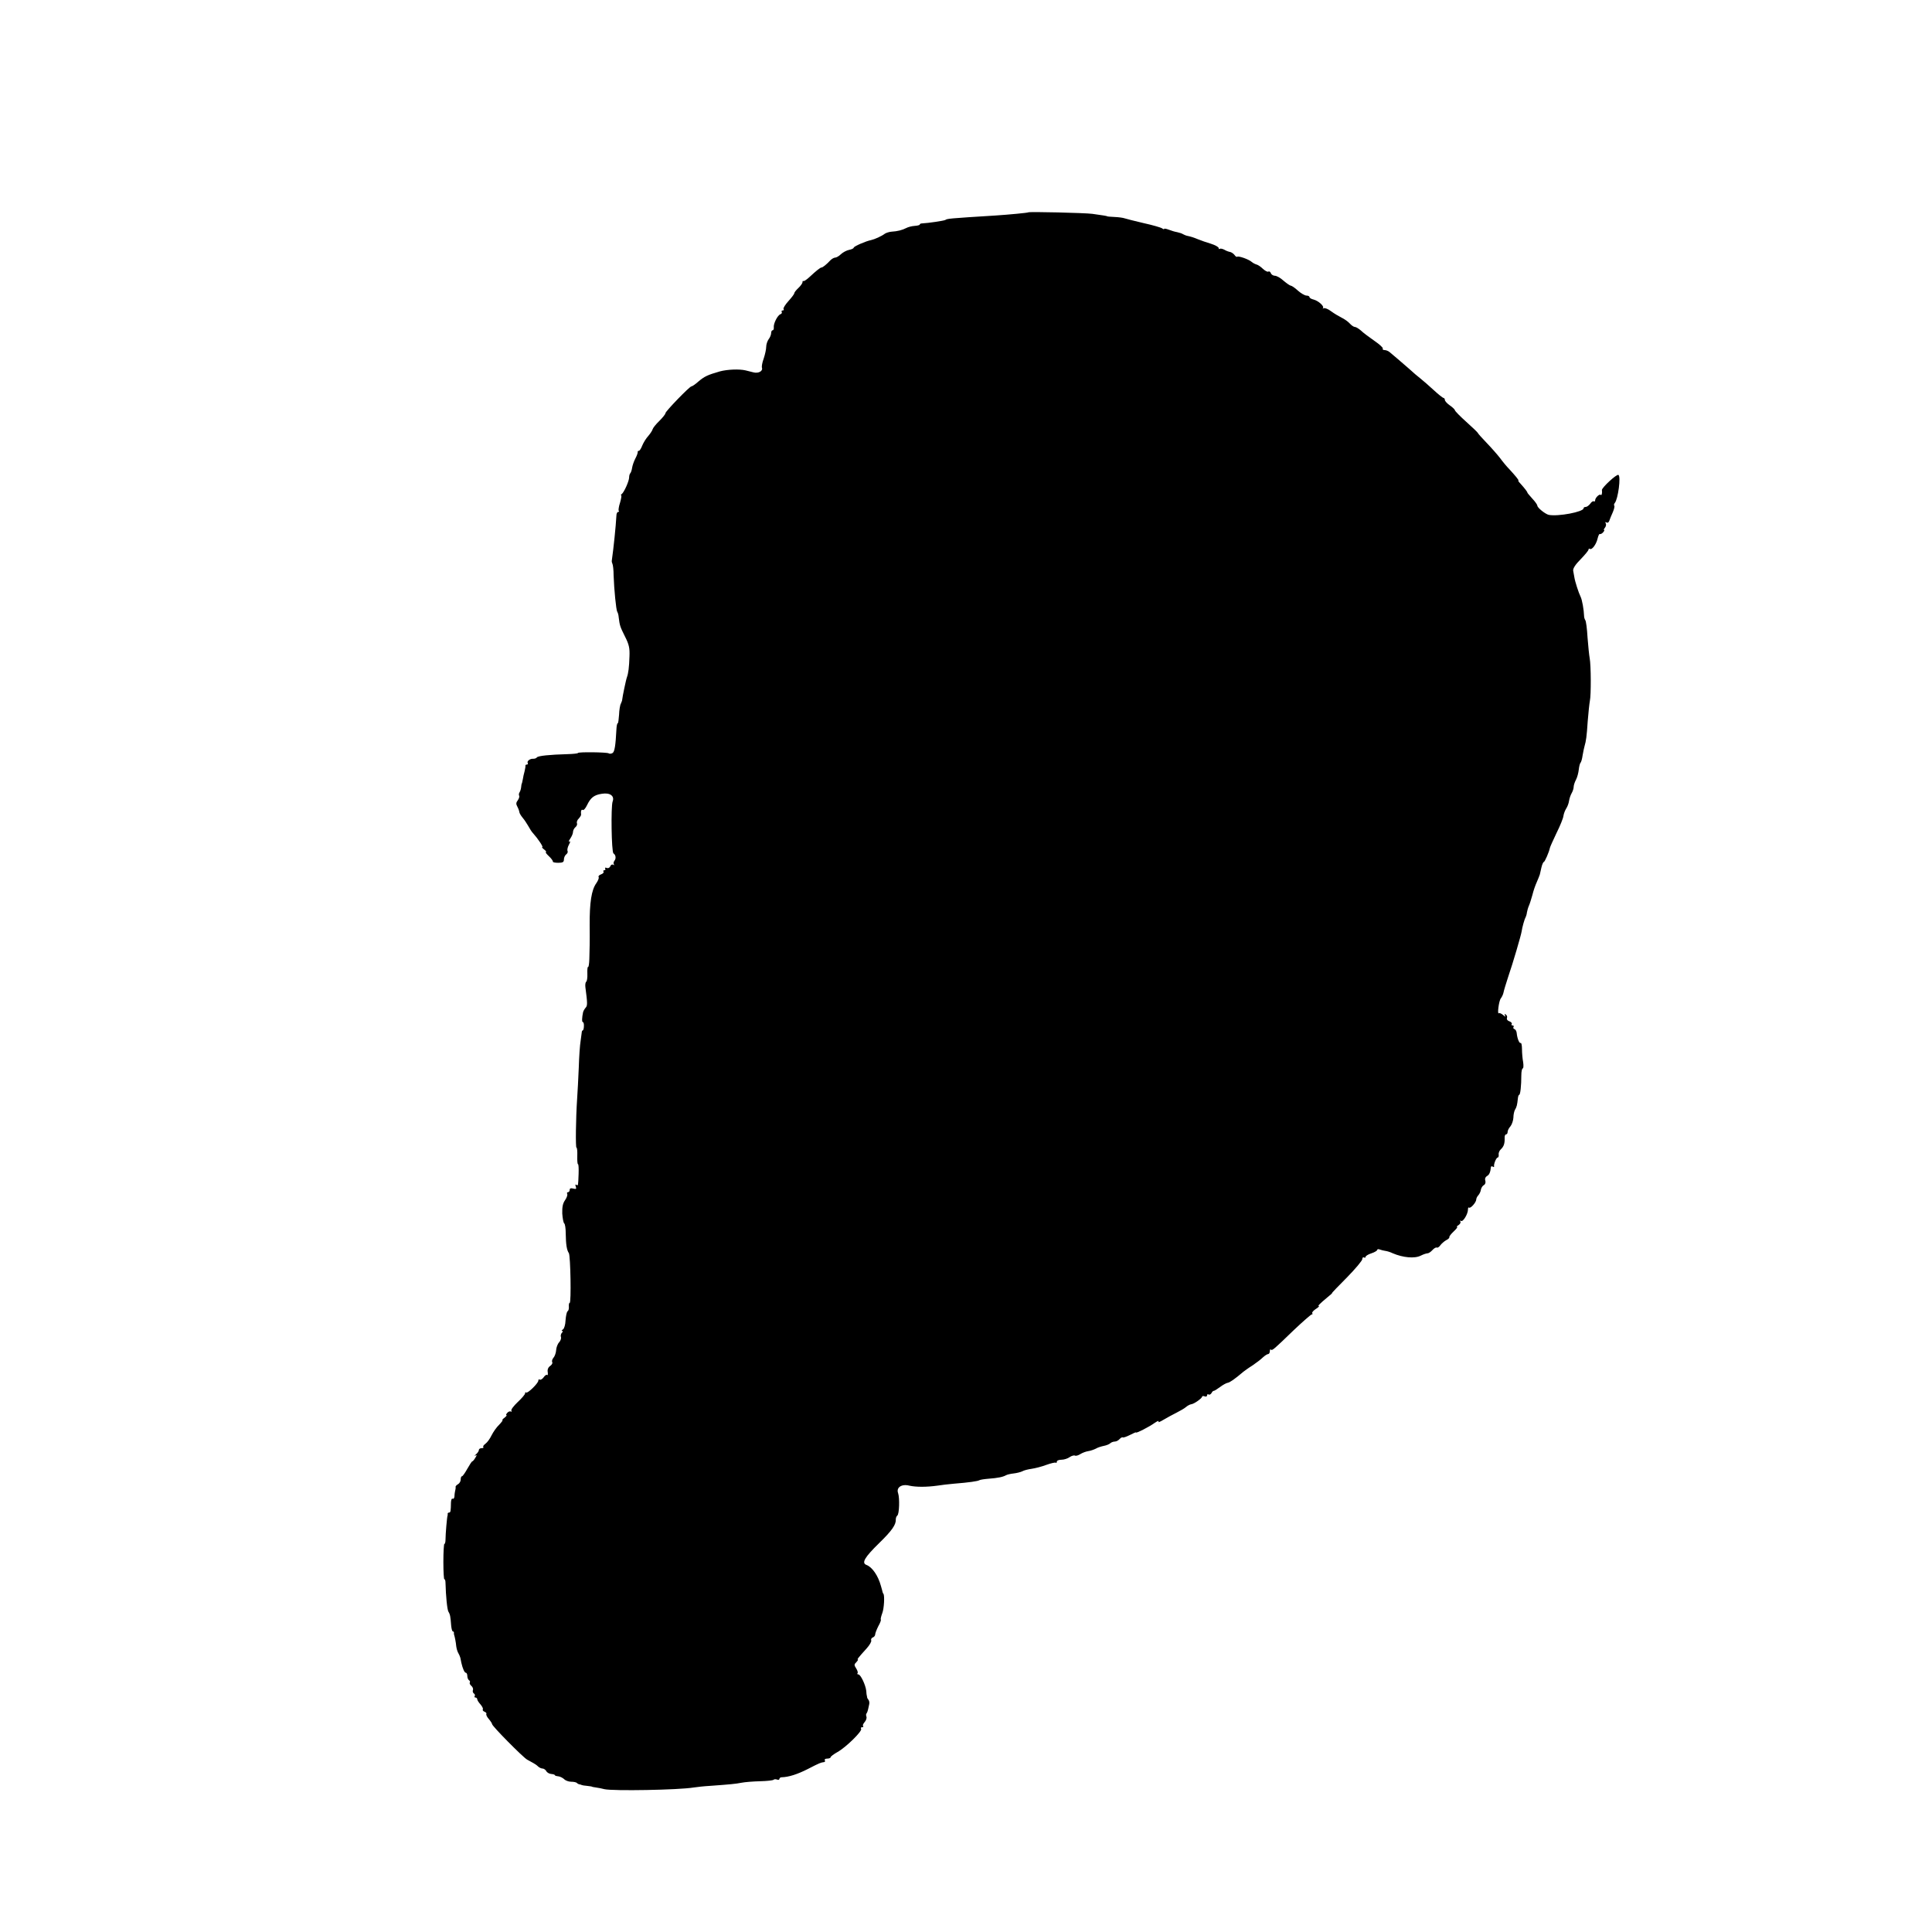
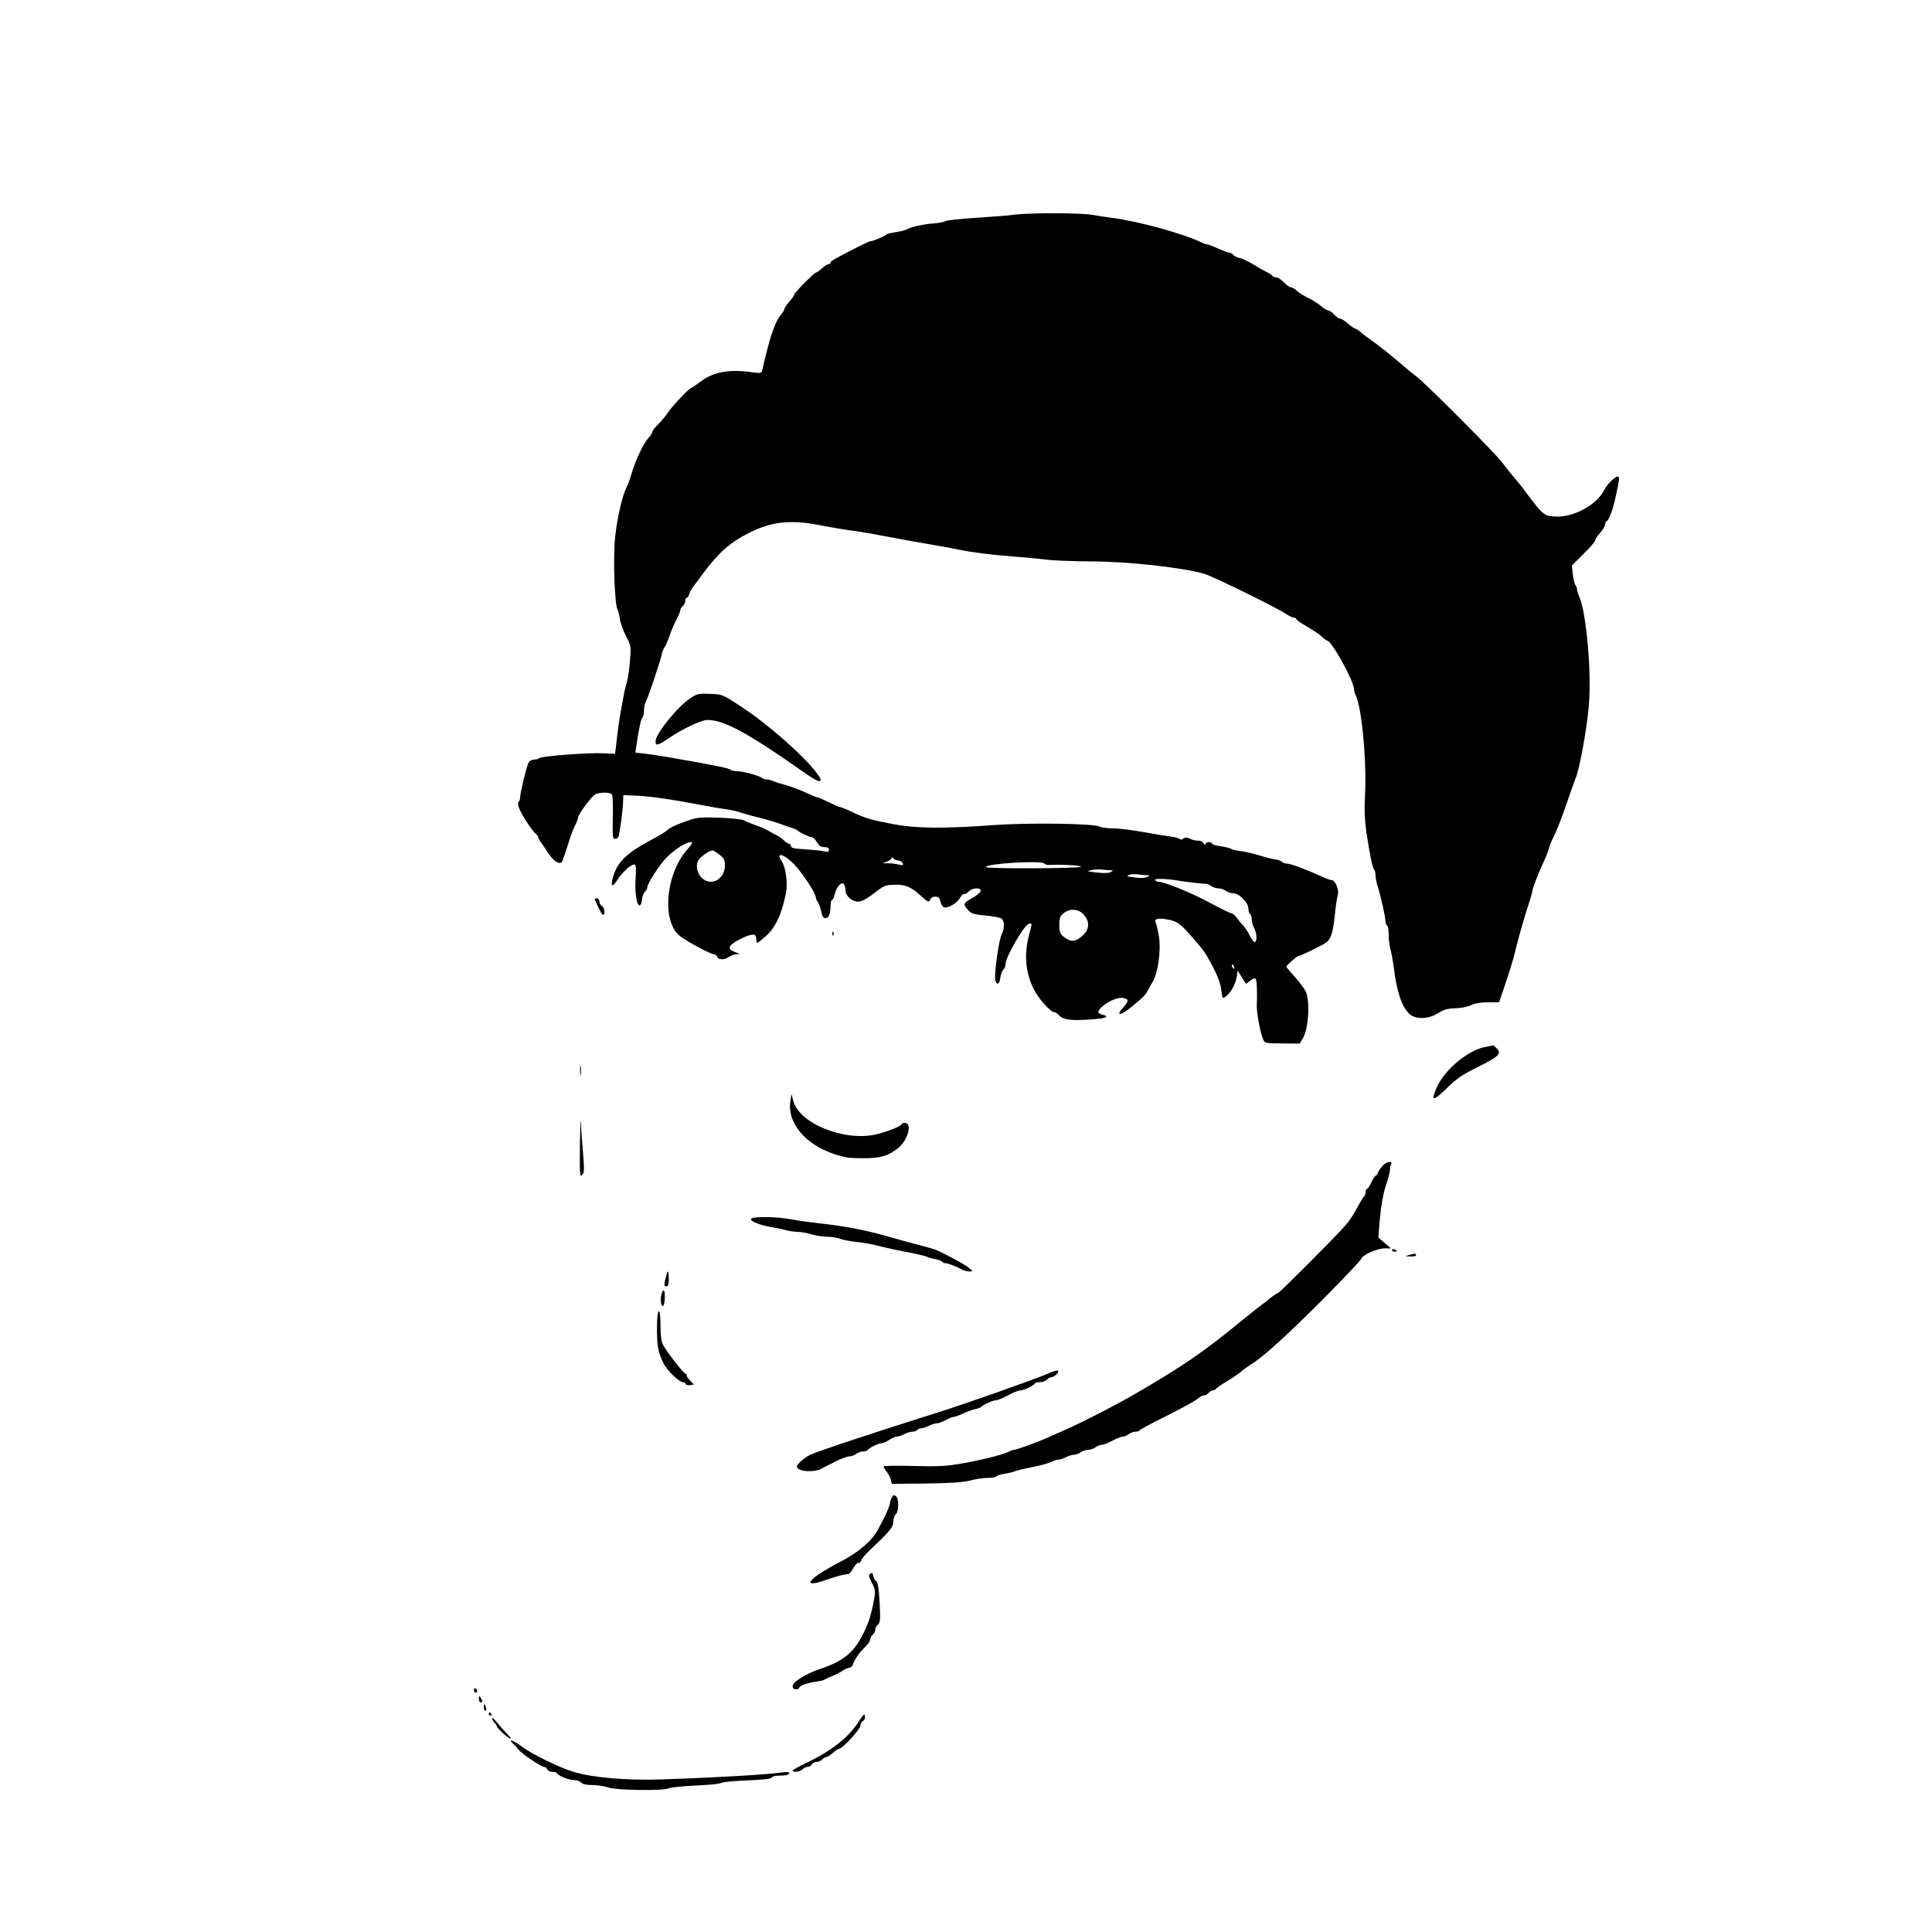
<svg xmlns="http://www.w3.org/2000/svg" version="1.0" width="1170pt" height="1170pt" viewBox="0 0 1170 1170" preserveAspectRatio="xMidYMid meet">
  <g transform="translate(0,1170) scale(0.1,-0.1)" fill="#000000" stroke="none">
-     <path d="M6227 10414 c-3 -3 -120 -14 -197 -19 -288 -18 -293 -19 -305 -27 -9 -5 -102 -19 -142 -21 -7 0 -13 -3 -13 -7 0 -3 -14 -7 -31 -8 -17 -1 -40 -7 -51 -13 -23 -12 -53 -20 -89 -22 -14 -1 -32 -7 -40 -12 -21 -16 -62 -34 -84 -39 -31 -6 -105 -38 -105 -46 0 -4 -12 -10 -27 -13 -16 -3 -38 -15 -50 -26 -12 -12 -28 -21 -35 -21 -8 0 -21 -8 -30 -17 -22 -24 -46 -43 -53 -43 -7 0 -29 -17 -71 -56 -18 -17 -36 -29 -39 -26 -3 3 -5 0 -5 -7 0 -6 -11 -22 -25 -35 -14 -13 -25 -27 -25 -32 0 -5 -16 -26 -35 -47 -19 -21 -33 -43 -30 -48 4 -5 1 -9 -5 -9 -6 0 -9 -4 -6 -9 3 -5 0 -11 -8 -14 -18 -7 -43 -58 -40 -80 1 -9 -2 -17 -7 -17 -5 0 -9 -8 -9 -17 0 -10 -7 -27 -15 -37 -8 -11 -15 -32 -15 -47 0 -14 -7 -46 -15 -70 -9 -24 -13 -49 -11 -55 8 -21 -21 -37 -51 -29 -16 4 -37 9 -48 12 -38 9 -110 6 -155 -6 -77 -22 -94 -31 -130 -61 -19 -17 -38 -30 -43 -30 -11 0 -157 -151 -157 -162 0 -6 -17 -27 -37 -47 -21 -20 -39 -43 -41 -51 -2 -8 -14 -26 -26 -40 -13 -14 -29 -40 -36 -57 -7 -18 -16 -33 -21 -33 -5 0 -8 -3 -7 -7 1 -5 -5 -22 -14 -39 -9 -17 -18 -43 -20 -57 -2 -14 -7 -29 -11 -33 -4 -4 -7 -15 -7 -25 0 -22 -31 -91 -45 -101 -5 -4 -7 -8 -3 -8 3 0 0 -20 -7 -44 -8 -24 -11 -47 -8 -50 4 -3 2 -6 -3 -6 -6 0 -11 -10 -11 -22 -4 -69 -17 -196 -28 -273 -1 -5 1 -14 4 -20 3 -5 7 -37 7 -70 3 -86 15 -208 22 -220 4 -5 8 -21 9 -35 6 -48 8 -55 38 -115 25 -49 29 -71 27 -120 -2 -67 -7 -103 -15 -125 -6 -15 -28 -122 -29 -137 0 -5 -4 -15 -8 -24 -5 -8 -10 -39 -11 -67 -2 -29 -5 -52 -8 -52 -4 0 -7 -17 -8 -37 -5 -98 -11 -135 -23 -143 -8 -5 -19 -6 -24 -2 -12 7 -186 9 -186 2 0 -3 -28 -6 -63 -7 -108 -3 -179 -10 -186 -20 -3 -5 -13 -8 -21 -8 -20 2 -41 -15 -34 -26 3 -5 0 -9 -5 -9 -6 0 -10 -3 -9 -7 1 -5 -2 -19 -5 -33 -4 -14 -9 -36 -11 -50 -3 -14 -5 -26 -7 -27 -1 -2 -2 -11 -3 -20 -1 -10 -5 -24 -9 -30 -5 -7 -6 -17 -3 -22 3 -4 -1 -17 -8 -27 -11 -14 -12 -23 -3 -39 6 -11 11 -25 12 -32 0 -6 9 -22 20 -35 11 -13 26 -36 34 -50 8 -15 21 -36 30 -45 28 -31 63 -83 55 -83 -4 0 1 -7 12 -15 10 -8 15 -15 10 -15 -5 0 3 -11 18 -25 14 -13 25 -28 24 -32 -2 -5 13 -8 32 -8 28 0 35 4 35 20 0 11 6 25 14 31 8 6 11 15 8 21 -3 5 0 22 8 37 9 16 10 24 3 20 -6 -4 -4 3 5 17 9 13 17 31 17 40 0 9 6 22 14 29 8 6 13 17 10 24 -3 8 2 21 11 29 8 9 15 20 14 24 -3 20 2 34 10 28 6 -3 17 10 26 29 22 46 43 62 90 69 49 8 78 -13 65 -47 -11 -30 -7 -305 5 -314 15 -10 17 -32 5 -46 -5 -7 -6 -17 -2 -21 4 -5 2 -5 -4 -2 -7 4 -15 0 -18 -9 -4 -9 -13 -14 -22 -10 -8 3 -12 2 -9 -4 3 -6 1 -10 -5 -10 -6 0 -9 -4 -5 -9 3 -5 -4 -12 -15 -16 -11 -4 -18 -11 -15 -16 4 -5 -3 -22 -14 -38 -29 -40 -41 -117 -40 -256 1 -44 0 -96 0 -115 0 -19 -1 -59 -2 -87 -1 -29 -4 -51 -8 -49 -3 2 -5 -16 -4 -40 1 -24 -2 -46 -7 -49 -4 -3 -7 -17 -5 -33 13 -98 13 -112 2 -124 -7 -8 -14 -20 -16 -28 -7 -33 -8 -60 -1 -60 4 0 7 -11 6 -25 0 -14 -4 -25 -7 -25 -3 0 -6 -6 -6 -12 -1 -7 -4 -31 -7 -53 -4 -22 -9 -94 -11 -160 -3 -66 -7 -151 -10 -190 -8 -119 -10 -295 -4 -295 4 0 6 -23 5 -50 -1 -27 1 -50 4 -50 4 0 5 -26 4 -58 -3 -75 -2 -74 -14 -67 -6 4 -7 -1 -3 -11 5 -14 2 -16 -15 -12 -15 4 -22 2 -22 -8 0 -8 -5 -14 -11 -14 -5 0 -7 -5 -4 -10 3 -6 -2 -22 -13 -38 -14 -20 -18 -41 -17 -81 2 -29 7 -56 12 -60 5 -3 9 -31 9 -61 1 -66 6 -100 19 -119 10 -17 15 -301 5 -301 -4 0 -6 -10 -5 -23 1 -12 -2 -25 -8 -28 -5 -4 -10 -28 -12 -54 -1 -27 -8 -51 -16 -56 -8 -5 -10 -9 -4 -9 5 0 4 -5 -2 -11 -6 -6 -9 -18 -6 -26 3 -7 -2 -22 -11 -32 -9 -9 -17 -31 -18 -47 -1 -16 -8 -37 -16 -46 -8 -9 -11 -21 -8 -27 4 -5 -2 -16 -12 -23 -12 -8 -18 -22 -15 -37 2 -14 0 -22 -3 -18 -4 4 -14 -2 -21 -13 -8 -11 -19 -18 -24 -15 -5 4 -9 1 -9 -6 0 -16 -66 -80 -74 -72 -3 4 -6 1 -6 -5 0 -6 -20 -30 -45 -53 -24 -23 -42 -46 -38 -52 3 -6 2 -8 -3 -5 -5 3 -15 0 -22 -8 -7 -8 -9 -14 -5 -14 4 0 -1 -7 -11 -15 -11 -8 -17 -15 -13 -15 4 0 -5 -12 -20 -28 -16 -15 -36 -44 -46 -64 -10 -21 -26 -43 -37 -51 -11 -8 -17 -17 -13 -20 3 -4 -1 -7 -10 -7 -10 0 -17 -5 -17 -11 0 -7 -8 -18 -17 -26 -10 -8 -12 -11 -5 -8 11 6 11 3 0 -14 -7 -12 -15 -21 -18 -21 -3 0 -16 -20 -30 -45 -14 -25 -28 -45 -32 -45 -5 0 -8 -9 -8 -20 0 -10 -7 -23 -16 -28 -9 -5 -15 -12 -15 -15 1 -8 0 -16 -4 -32 -1 -5 -3 -18 -3 -28 -1 -10 -6 -16 -11 -13 -5 3 -9 -6 -10 -22 -1 -54 -2 -62 -12 -62 -5 0 -8 -3 -8 -7 1 -5 0 -10 -1 -13 -3 -7 -12 -110 -12 -143 0 -15 -3 -27 -7 -27 -3 0 -6 -49 -6 -109 0 -60 3 -107 6 -105 4 2 7 -9 7 -24 2 -77 10 -161 18 -173 10 -16 12 -29 16 -81 2 -21 6 -38 11 -38 4 0 6 -3 6 -8 -1 -4 0 -9 1 -12 4 -11 11 -46 13 -70 2 -14 7 -32 12 -40 5 -8 11 -22 13 -30 2 -8 4 -22 6 -30 8 -35 19 -60 27 -60 5 0 9 -9 9 -19 0 -11 5 -23 10 -26 6 -4 8 -10 5 -15 -3 -4 2 -13 10 -20 7 -6 12 -17 9 -25 -3 -7 0 -16 5 -20 6 -3 9 -11 6 -16 -4 -5 -1 -9 4 -9 6 0 11 -5 11 -10 0 -6 9 -20 20 -32 10 -12 17 -25 14 -30 -3 -4 2 -11 10 -14 9 -3 14 -10 11 -14 -2 -4 4 -18 15 -30 11 -13 20 -27 20 -31 0 -12 185 -199 212 -215 13 -7 30 -17 38 -21 8 -4 21 -13 28 -20 7 -7 20 -13 27 -13 8 0 18 -7 23 -15 4 -9 18 -17 30 -18 12 -1 22 -4 22 -7 0 -3 9 -6 20 -7 11 -1 27 -9 36 -17 8 -9 28 -16 43 -16 15 0 31 -3 35 -8 4 -4 12 -8 17 -8 5 -1 10 -3 12 -4 1 -1 16 -4 32 -5 17 -2 30 -4 30 -5 0 -1 11 -3 25 -5 14 -2 36 -6 50 -10 51 -12 450 -5 540 10 19 3 64 8 100 10 125 9 155 12 191 19 20 4 70 8 112 9 41 1 78 5 82 9 4 4 13 4 21 1 8 -3 14 -1 14 4 0 5 6 10 13 10 43 1 96 18 159 50 72 37 77 39 99 42 5 0 7 6 4 11 -3 6 3 10 14 10 12 0 21 4 21 8 0 5 19 19 42 32 52 29 151 127 143 140 -4 6 -1 10 6 10 7 0 9 3 6 7 -4 3 0 14 9 24 9 10 14 25 11 33 -3 8 -3 17 1 20 3 4 7 14 9 24 2 9 5 24 7 32 2 8 0 20 -4 25 -5 6 -9 13 -9 18 -1 4 -1 8 -2 10 -1 1 -2 13 -3 27 -4 36 -34 100 -48 100 -6 0 -8 3 -5 7 4 3 0 17 -8 29 -13 20 -13 25 1 38 8 9 13 16 9 16 -6 0 3 12 53 67 18 20 31 42 28 49 -3 7 2 15 10 18 8 3 14 11 14 18 0 7 9 30 19 50 11 19 18 38 15 40 -2 3 2 20 9 39 11 28 15 106 7 117 -2 1 -3 5 -5 10 -1 4 -5 21 -10 37 -17 63 -53 115 -88 128 -31 12 -11 46 77 132 78 76 103 112 101 145 0 8 4 18 9 22 12 8 15 105 5 135 -13 35 21 58 68 46 41 -9 103 -9 169 0 23 4 69 9 102 12 89 7 144 15 153 21 5 3 30 7 56 9 56 4 88 11 105 21 7 4 28 9 47 11 18 2 42 8 52 13 10 6 35 12 56 15 21 3 61 13 90 24 28 10 54 16 57 13 3 -3 6 0 6 6 0 7 12 12 28 12 15 0 38 7 50 16 12 8 26 12 32 9 5 -3 20 1 32 9 13 8 34 16 48 18 14 2 34 9 46 15 11 7 34 14 49 17 16 3 33 10 39 16 5 5 18 10 27 10 9 0 22 7 29 15 7 8 16 13 20 10 4 -2 23 5 43 15 21 11 37 18 37 15 0 -6 78 33 114 59 16 11 26 14 22 7 -5 -7 9 -2 30 11 22 13 57 32 79 43 22 11 48 26 57 34 9 8 24 16 32 17 18 2 65 36 66 46 0 4 7 5 15 2 8 -4 15 -1 15 6 0 6 4 9 9 5 6 -3 13 1 18 9 4 8 10 14 13 13 3 -1 20 10 38 23 17 13 39 25 47 26 13 2 42 22 95 67 8 6 32 24 55 38 22 15 50 36 62 48 12 11 27 21 33 21 5 0 10 8 10 17 0 9 3 14 6 10 8 -8 17 0 137 116 56 53 106 97 111 97 5 0 6 3 3 7 -4 3 5 15 20 25 16 10 24 18 20 18 -9 0 3 13 51 53 19 15 32 27 29 27 -2 0 38 42 90 94 51 52 93 102 93 111 0 9 5 13 10 10 6 -3 10 -2 10 4 0 5 16 15 35 21 19 6 35 16 35 20 0 5 7 7 16 3 9 -3 23 -7 32 -8 10 -1 31 -7 47 -15 61 -26 132 -33 169 -14 16 8 34 14 41 14 7 0 20 9 30 20 10 11 21 17 26 15 4 -3 14 3 21 13 7 10 23 24 35 31 13 6 22 15 20 19 -1 5 11 20 27 35 16 15 25 27 20 27 -5 0 -1 5 9 11 9 6 14 15 11 21 -4 7 -2 8 4 4 12 -7 42 42 42 70 0 10 3 14 6 11 9 -8 44 32 44 49 0 7 6 19 13 26 6 7 14 22 15 33 2 11 10 24 18 28 9 5 12 16 9 27 -4 11 0 22 10 28 14 7 21 24 24 55 1 5 6 5 11 2 6 -4 9 -3 8 2 -3 13 13 53 22 53 4 0 7 8 6 18 -2 9 4 24 13 32 18 17 24 35 23 68 -1 12 3 22 8 22 6 0 10 7 10 15 0 8 7 23 17 34 9 11 17 35 18 53 0 18 5 40 10 48 10 16 13 29 17 67 1 13 5 23 8 23 7 0 13 55 13 118 0 23 4 42 9 42 4 0 5 17 2 38 -4 20 -7 56 -7 79 0 23 -4 40 -8 37 -8 -5 -21 28 -24 60 -1 11 -7 22 -14 24 -6 2 -9 8 -5 13 3 5 0 9 -6 9 -6 0 -9 4 -5 9 3 5 -4 12 -14 16 -11 3 -18 12 -15 20 3 7 0 16 -7 21 -8 5 -10 3 -4 -7 5 -8 0 -7 -12 4 -11 9 -22 14 -26 11 -11 -11 0 76 12 90 6 8 14 24 16 35 2 12 15 54 28 94 29 84 79 255 82 277 3 23 17 74 24 85 3 6 7 19 8 30 2 11 7 29 12 40 5 11 14 40 21 65 6 25 18 60 27 79 8 18 16 39 18 45 1 6 6 26 10 44 4 17 11 32 14 32 6 0 32 60 37 85 1 6 19 46 40 90 22 44 41 91 42 104 2 14 10 34 17 45 8 12 15 32 17 46 2 14 9 35 16 47 7 12 12 29 12 38 0 9 6 28 14 43 8 15 15 43 17 62 2 19 7 37 10 40 4 3 10 23 13 45 4 22 9 48 12 57 9 31 13 57 19 150 4 51 10 107 13 123 8 35 7 217 -1 259 -3 15 -9 72 -13 125 -3 53 -9 101 -14 106 -4 6 -7 17 -7 25 -1 36 -12 99 -21 116 -12 24 -34 92 -38 119 -2 11 -5 29 -7 39 -2 13 13 37 45 69 26 27 48 53 48 59 0 5 4 7 8 4 13 -8 39 28 47 63 4 17 10 29 13 27 4 -2 13 2 20 10 7 8 10 14 6 14 -3 0 -1 7 6 15 6 8 8 20 4 26 -4 8 -3 9 5 5 6 -4 14 0 17 11 3 10 13 33 21 51 8 19 12 36 9 39 -3 4 -2 11 3 17 20 24 38 161 22 170 -10 7 -102 -78 -100 -92 3 -18 -2 -35 -7 -29 -8 8 -34 -18 -34 -33 0 -6 -4 -9 -8 -6 -5 3 -15 -4 -22 -15 -8 -10 -20 -19 -27 -19 -7 0 -13 -3 -13 -8 0 -22 -154 -51 -211 -40 -21 5 -69 43 -69 56 0 5 -13 24 -30 42 -16 18 -30 34 -30 36 0 5 -15 25 -42 55 -10 10 -16 19 -13 19 6 0 -20 31 -55 69 -14 14 -39 44 -55 66 -17 22 -54 64 -82 93 -29 30 -53 57 -54 61 -1 3 -32 33 -69 66 -37 33 -68 65 -69 70 -1 6 -15 19 -31 30 -16 11 -30 26 -30 33 0 6 -4 12 -8 12 -4 0 -31 21 -60 48 -28 26 -64 57 -79 69 -16 12 -47 39 -70 60 -24 21 -57 49 -73 63 -17 14 -37 31 -45 38 -7 6 -21 12 -30 12 -9 0 -14 4 -11 9 3 5 -20 26 -51 47 -31 22 -68 49 -81 62 -14 12 -30 22 -37 22 -7 0 -20 9 -31 21 -10 11 -32 27 -49 35 -16 8 -45 25 -64 39 -18 14 -39 22 -45 18 -6 -3 -8 -3 -4 1 9 11 -27 44 -57 52 -14 3 -25 10 -25 15 0 5 -8 9 -18 9 -10 0 -34 14 -52 30 -18 17 -38 30 -43 30 -5 0 -25 14 -44 30 -18 17 -42 30 -52 30 -10 0 -22 7 -25 16 -3 8 -10 13 -15 9 -5 -3 -20 5 -33 17 -13 13 -30 24 -38 26 -8 2 -22 9 -30 16 -18 16 -81 38 -88 31 -3 -2 -10 2 -16 11 -6 8 -18 16 -26 18 -8 1 -25 7 -36 14 -12 6 -24 8 -28 5 -3 -3 -6 -1 -6 5 0 6 -21 18 -47 26 -27 8 -61 20 -78 27 -27 11 -38 15 -70 22 -5 1 -15 6 -21 9 -6 4 -21 9 -35 12 -13 2 -36 9 -51 15 -16 6 -28 8 -28 5 0 -4 -6 -2 -12 3 -7 5 -58 20 -113 32 -55 13 -107 26 -115 29 -8 3 -35 7 -60 8 -25 1 -45 3 -45 4 0 2 -25 6 -90 15 -45 6 -383 14 -388 9z" />
+     <path d="M6145 10400 c-33 -5 -138 -13 -234 -19 -96 -6 -179 -15 -185 -20 -6 -5 -38 -11 -71 -14 -61 -4 -137 -21 -166 -37 -9 -5 -38 -12 -65 -16 -27 -4 -51 -10 -54 -13 -8 -10 -80 -41 -95 -41 -11 0 -89 -38 -217 -107 -16 -8 -28 -19 -28 -24 0 -5 -6 -9 -13 -9 -7 0 -24 -11 -39 -25 -15 -14 -31 -25 -35 -25 -11 0 -133 -123 -133 -134 0 -5 -13 -24 -30 -43 -16 -18 -30 -39 -30 -45 0 -7 -11 -23 -23 -37 -27 -30 -60 -118 -89 -241 -11 -47 -22 -91 -24 -99 -4 -11 -16 -12 -62 -5 -136 19 -231 2 -308 -56 -29 -22 -56 -40 -59 -40 -11 0 -122 -118 -143 -152 -12 -18 -37 -49 -56 -67 -20 -19 -36 -41 -36 -48 0 -6 -10 -22 -23 -35 -29 -31 -80 -138 -101 -213 -10 -33 -23 -71 -31 -85 -26 -50 -58 -187 -70 -305 -13 -122 -3 -401 14 -435 5 -9 12 -36 15 -60 4 -25 21 -71 38 -104 30 -57 30 -61 23 -150 -4 -50 -13 -109 -20 -131 -7 -22 -18 -71 -24 -110 -7 -38 -15 -83 -18 -100 -3 -16 -11 -73 -17 -125 l-11 -95 -70 3 c-91 5 -377 -17 -389 -29 -6 -5 -20 -9 -33 -9 -12 0 -27 -8 -32 -18 -12 -23 -51 -183 -51 -210 0 -12 -4 -23 -9 -27 -6 -3 -5 -18 2 -38 14 -38 78 -137 101 -156 9 -7 16 -18 16 -23 0 -5 5 -14 10 -21 6 -7 27 -37 47 -69 38 -59 79 -82 90 -49 3 9 8 25 13 36 4 11 15 47 26 80 10 33 26 76 36 95 10 19 18 40 18 46 0 22 85 136 108 145 34 13 90 11 98 -3 5 -7 7 -70 5 -140 -2 -113 -1 -128 13 -128 9 0 19 6 21 13 8 21 27 160 28 207 l2 45 70 -3 c78 -2 225 -23 385 -54 58 -11 131 -24 163 -28 32 -4 70 -13 85 -18 15 -6 67 -21 117 -33 49 -12 112 -31 140 -42 27 -10 59 -21 70 -24 11 -4 22 -9 25 -12 9 -11 72 -41 85 -41 8 0 22 -13 32 -30 13 -22 25 -30 45 -30 19 0 28 -5 28 -16 0 -13 -6 -15 -32 -9 -18 4 -70 9 -115 12 -63 3 -83 8 -83 19 0 8 -5 14 -10 14 -6 0 -21 9 -33 21 -12 11 -31 25 -42 30 -11 5 -33 17 -50 27 -16 10 -55 27 -85 37 -30 11 -61 23 -67 28 -7 5 -71 12 -142 15 -107 4 -138 2 -182 -13 -77 -26 -120 -45 -140 -64 -10 -9 -51 -34 -91 -55 -152 -81 -207 -134 -234 -222 -19 -64 -8 -74 26 -21 30 48 87 97 104 91 8 -3 9 -31 5 -87 -6 -83 7 -164 26 -160 6 2 11 18 13 37 2 19 10 40 18 46 8 7 14 19 14 26 0 22 70 132 112 176 44 47 121 98 149 98 17 0 14 -7 -22 -48 -132 -154 -152 -442 -37 -524 59 -42 185 -108 205 -108 6 0 13 -7 17 -15 7 -19 45 -19 70 0 11 8 31 15 45 16 24 0 23 2 -9 14 -53 19 -39 43 47 85 59 28 83 26 83 -5 0 -14 3 -25 6 -25 3 0 26 18 51 40 58 51 97 133 122 259 13 60 0 160 -25 195 -40 58 12 46 73 -16 51 -52 133 -177 133 -201 0 -7 6 -21 14 -32 7 -11 16 -37 20 -57 5 -28 12 -38 25 -38 20 0 31 26 31 78 0 17 4 32 9 32 5 0 11 14 15 31 8 43 40 81 55 66 6 -6 11 -23 11 -37 0 -35 38 -70 77 -70 21 0 49 15 93 48 63 49 71 53 125 54 64 3 101 -12 156 -62 49 -44 55 -47 61 -30 5 13 17 20 32 20 19 0 26 -7 31 -29 3 -16 13 -32 21 -35 23 -9 78 23 97 55 9 17 21 28 26 25 4 -3 16 3 26 14 10 11 31 20 47 20 47 0 32 -29 -35 -65 -43 -23 -45 -33 -14 -67 19 -21 36 -26 102 -32 43 -4 87 -12 97 -17 22 -12 24 -58 4 -97 -17 -35 -46 -238 -39 -275 7 -37 27 -29 31 13 2 18 10 39 18 47 8 8 14 25 14 37 0 40 110 230 139 241 21 8 22 3 7 -51 -36 -127 -28 -240 25 -346 28 -56 102 -138 124 -138 7 0 20 -9 29 -19 24 -27 74 -33 187 -25 97 6 124 17 74 30 -31 8 -32 19 0 48 37 34 100 60 129 52 34 -8 33 -18 -5 -61 -45 -51 -11 -46 54 8 74 61 80 67 97 97 8 15 23 42 33 59 30 53 48 185 36 266 -6 39 -15 77 -20 87 -12 22 11 30 64 21 60 -9 83 -24 146 -96 86 -98 88 -101 136 -192 30 -57 47 -104 51 -140 6 -52 8 -54 26 -40 30 20 61 75 67 118 l6 39 25 -40 25 -40 28 20 c23 16 28 17 33 5 6 -15 8 -84 5 -152 -2 -41 19 -160 37 -206 11 -27 12 -27 117 -28 l106 -1 19 32 c35 58 45 231 16 286 -9 18 -39 57 -66 88 -28 30 -50 57 -50 60 0 7 63 64 72 64 13 0 143 63 170 83 30 22 42 64 54 187 4 41 11 85 15 98 11 29 -14 92 -36 92 -9 0 -40 11 -68 25 -80 37 -181 75 -203 75 -11 0 -25 5 -31 11 -6 6 -24 12 -39 14 -16 2 -60 13 -99 25 -38 12 -90 24 -114 26 -25 3 -50 9 -55 13 -6 5 -35 12 -63 16 -29 4 -53 11 -53 16 0 14 -40 11 -40 -3 0 -7 -5 -5 -11 5 -6 10 -20 17 -32 16 -12 -1 -34 4 -49 11 -20 10 -31 10 -41 2 -8 -7 -17 -8 -23 -3 -5 5 -29 12 -54 15 -25 3 -83 12 -130 21 -113 20 -175 28 -235 29 -27 1 -57 5 -65 10 -29 19 -435 25 -645 9 -303 -22 -467 -20 -605 6 -141 27 -168 35 -250 74 -36 17 -68 30 -72 29 -3 -1 -33 12 -65 28 -32 16 -63 30 -69 30 -5 0 -35 12 -65 26 -45 22 -119 48 -164 59 -5 1 -23 7 -38 13 -16 7 -36 12 -46 12 -9 0 -21 4 -27 9 -13 13 -117 41 -151 41 -16 0 -33 3 -37 8 -11 10 -90 26 -386 78 -52 9 -117 18 -143 21 l-49 5 5 37 c17 112 28 166 37 175 6 6 10 25 10 43 0 18 4 41 10 51 14 24 90 251 97 287 3 17 11 37 17 45 7 8 20 40 31 70 10 30 29 75 42 99 13 24 23 50 23 56 0 7 7 18 15 25 8 7 15 21 15 31 0 11 4 19 9 19 5 0 12 10 15 23 3 12 15 33 26 47 11 14 37 48 57 76 93 126 164 189 279 247 135 68 250 81 420 48 55 -11 135 -24 179 -31 44 -6 100 -14 125 -19 163 -31 403 -74 448 -81 29 -5 74 -13 100 -19 72 -15 193 -31 337 -42 72 -5 162 -14 200 -19 39 -5 158 -9 265 -10 222 0 552 -37 683 -75 54 -16 435 -203 494 -242 19 -13 40 -23 48 -23 8 0 15 -4 15 -9 0 -5 28 -25 63 -44 34 -20 75 -47 90 -61 15 -14 31 -26 35 -26 27 -1 162 -247 162 -294 0 -9 4 -24 9 -34 38 -74 69 -407 57 -617 -4 -76 -2 -141 8 -210 22 -144 37 -219 47 -230 5 -5 9 -21 9 -35 0 -15 6 -46 14 -71 19 -60 46 -182 46 -207 0 -12 5 -24 10 -27 6 -3 10 -30 10 -58 0 -29 5 -68 11 -87 5 -19 14 -66 19 -105 19 -153 49 -242 95 -285 37 -35 116 -33 175 5 35 22 57 28 105 29 34 1 74 9 94 19 22 11 58 17 101 17 l68 0 37 108 c20 59 43 132 51 162 26 108 62 236 88 314 14 43 26 84 26 90 0 15 36 108 71 183 16 34 29 68 29 75 0 8 14 41 30 74 17 32 51 120 76 194 25 74 50 144 55 155 22 46 67 289 80 432 19 201 -13 567 -57 670 -8 17 -14 37 -14 45 0 8 -4 18 -9 24 -5 5 -12 34 -16 64 l-6 55 70 70 c39 38 71 75 71 82 0 7 14 28 30 46 17 19 30 42 30 50 0 9 5 19 11 22 15 10 38 73 54 150 20 92 23 111 16 118 -10 11 -66 -41 -85 -79 -46 -93 -192 -171 -304 -162 -62 5 -71 13 -167 141 -27 37 -65 84 -83 104 -18 21 -47 58 -65 82 -39 54 -457 473 -518 520 -24 18 -66 53 -94 77 -55 48 -140 116 -195 154 -19 13 -44 32 -54 42 -11 10 -24 18 -29 18 -5 0 -25 14 -44 30 -18 17 -40 30 -47 30 -7 0 -23 11 -36 25 -13 14 -29 25 -36 25 -7 0 -28 12 -46 28 -18 15 -53 37 -78 49 -25 12 -55 31 -67 42 -12 12 -28 21 -36 21 -7 0 -26 14 -42 30 -16 17 -37 30 -46 30 -10 0 -21 5 -24 10 -4 6 -21 17 -38 25 -18 8 -54 29 -81 46 -27 16 -62 33 -77 36 -16 3 -34 12 -40 19 -6 8 -18 14 -25 14 -7 0 -38 11 -68 25 -30 14 -60 25 -65 25 -6 0 -19 4 -29 9 -102 52 -381 130 -543 151 -37 5 -93 13 -125 19 -65 12 -377 13 -469 1z m-1788 -3876 c28 -21 33 -31 33 -66 0 -54 -39 -98 -85 -98 -71 0 -114 101 -62 147 25 23 57 42 71 43 5 0 24 -11 43 -26z m1082 -35 c14 -2 26 -10 29 -18 4 -11 -2 -12 -24 -7 -16 4 -45 8 -64 8 l-35 0 28 11 c15 6 27 16 27 21 0 7 3 7 8 0 4 -7 18 -14 31 -15z m886 -19 c3 -5 18 -9 33 -8 69 4 193 -3 188 -11 -7 -11 -576 -13 -576 -2 0 22 342 42 355 21z m399 -40 c19 -1 20 -1 3 -11 -11 -7 -42 -8 -85 -3 -61 7 -64 9 -32 15 19 4 48 5 64 3 16 -2 38 -4 50 -4z m221 -30 c19 -1 19 -1 2 -11 -11 -6 -40 -8 -75 -3 -44 5 -52 9 -37 15 11 5 36 6 55 4 19 -3 44 -5 55 -5z m190 -33 c46 -8 161 -21 168 -19 4 1 18 -4 30 -13 12 -8 33 -15 47 -15 14 0 34 -7 44 -15 11 -8 31 -15 45 -15 35 0 91 -56 91 -91 0 -15 5 -31 10 -34 6 -3 10 -18 10 -33 1 -15 7 -38 15 -52 16 -29 19 -76 5 -85 -5 -3 -19 14 -31 37 -11 24 -30 52 -40 63 -11 11 -29 32 -40 48 -11 15 -26 27 -33 27 -7 0 -68 30 -135 66 -110 59 -270 124 -306 124 -8 0 -17 5 -21 11 -6 10 74 8 141 -4z m-570 -208 c38 -46 32 -92 -17 -132 -41 -33 -67 -32 -109 2 -19 16 -24 29 -24 69 0 41 4 53 25 71 39 32 92 28 125 -10z m909 -315 c3 -8 2 -12 -4 -9 -6 3 -10 10 -10 16 0 14 7 11 14 -7z" />
+     <path d="M4180 7471 c-79 -52 -210 -216 -210 -261 0 -29 14 -25 81 20 79 55 197 110 232 110 103 0 246 -78 601 -328 82 -58 109 -56 64 4 -79 106 -294 296 -457 403 -115 76 -116 76 -191 79 -70 3 -78 1 -120 -27z" />
+     <path d="M3602 6252 c30 -67 43 -92 50 -92 15 0 8 48 -7 54 -8 3 -15 15 -15 26 0 12 -7 20 -16 20 -9 0 -14 -3 -12 -8z" />
+     <path d="M5041 6044 c0 -11 3 -14 6 -6 3 7 2 16 -1 19 -3 4 -6 -2 -5 -13z" />
+     <path d="M8992 5359 c-100 -19 -237 -132 -286 -234 -46 -98 -31 -100 62 -9 53 52 91 78 181 122 128 64 145 80 117 111 -11 12 -22 21 -25 20 -3 -1 -25 -5 -49 -10z" />
+     <path d="M3513 5215 c0 -27 2 -38 4 -22 2 15 2 37 0 50 -2 12 -4 0 -4 -28z" />
+     <path d="M4787 5035 c-22 -129 82 -260 256 -321 70 -24 97 -28 182 -28 107 0 150 12 211 59 62 47 92 155 43 155 -11 0 -19 -4 -19 -8 0 -12 -95 -49 -160 -63 -193 -41 -461 69 -496 204 l-11 42 -6 -40z" />
+     <path d="M3512 4762 c-2 -174 0 -192 13 -178 14 13 14 32 5 143 -6 70 -12 151 -13 178 -2 28 -4 -37 -5 -143z" />
+     <path d="M8375 4642 c-14 -15 -28 -35 -31 -44 -3 -10 -9 -18 -13 -18 -4 0 -16 -18 -26 -40 -10 -22 -22 -40 -27 -40 -4 0 -8 -9 -8 -19 0 -11 -4 -22 -9 -26 -5 -3 -24 -35 -43 -70 -18 -36 -50 -84 -71 -107 -70 -79 -399 -408 -407 -408 -4 0 -23 -12 -42 -27 -19 -16 -50 -39 -68 -53 -18 -14 -70 -55 -114 -91 -229 -187 -345 -267 -626 -431 -126 -74 -345 -186 -450 -232 -47 -21 -94 -41 -105 -46 -50 -23 -181 -70 -193 -70 -7 0 -20 -4 -30 -10 -31 -17 -154 -49 -277 -71 -103 -18 -146 -21 -302 -17 -101 3 -183 1 -183 -2 0 -4 9 -18 19 -32 11 -13 23 -36 26 -50 l6 -24 207 2 c149 2 224 7 267 18 32 9 80 16 107 16 26 0 49 4 52 9 4 5 25 12 49 16 23 3 51 10 62 15 11 5 58 16 105 25 47 9 98 23 114 31 16 8 36 14 45 14 9 0 29 7 45 15 15 8 38 15 50 15 11 0 30 7 40 15 11 8 31 15 45 15 14 0 35 7 45 15 11 8 28 15 37 15 10 0 39 11 65 25 26 14 54 25 64 25 9 0 25 7 36 15 10 8 29 15 41 15 12 0 23 4 25 8 2 5 55 34 118 65 140 70 219 113 240 132 9 8 24 15 32 15 9 0 21 7 28 15 7 8 18 15 25 15 8 0 15 4 17 8 2 4 32 26 68 47 36 22 74 48 85 58 11 10 36 28 55 40 76 46 215 172 437 394 127 128 234 241 237 250 8 24 95 63 142 63 l37 0 -38 33 -38 33 10 119 c7 78 20 148 37 200 15 43 25 86 24 95 -1 8 1 20 5 26 15 26 -24 22 -48 -4z" />
+     <path d="M4551 4321 c-19 -12 43 -39 119 -52 30 -5 71 -13 90 -19 19 -5 51 -10 70 -10 19 0 57 -7 84 -15 27 -8 71 -15 97 -15 26 0 60 -5 76 -12 15 -6 60 -15 98 -19 39 -4 99 -14 135 -24 65 -16 86 -21 210 -45 36 -7 72 -16 81 -20 9 -5 33 -12 53 -15 20 -4 39 -11 42 -16 3 -5 12 -9 21 -9 14 0 66 -20 105 -41 10 -5 28 -9 40 -9 22 0 21 1 -7 24 -26 21 -139 82 -200 108 -11 4 -54 17 -95 27 -41 10 -123 33 -182 50 -134 39 -272 66 -413 81 -60 7 -144 18 -185 26 -84 16 -218 18 -239 5z" />
+     <path d="M8430 4130 c0 -6 7 -10 15 -10 8 0 15 2 15 4 0 2 -7 6 -15 10 -8 3 -15 1 -15 -4z" />
+     <path d="M8535 4100 c-30 -8 -30 -8 8 -9 23 -1 36 3 32 9 -3 6 -7 9 -8 9 -1 -1 -15 -5 -32 -9z" />
+     <path d="M4037 3983 c-17 -61 -17 -73 -2 -73 11 0 15 11 15 45 0 47 -5 58 -13 28z" />
+     <path d="M4004 3855 c-6 -35 1 -73 13 -62 10 11 13 86 3 92 -5 3 -12 -10 -16 -30z" />
+     <path d="M3979 3688 c-2 -136 4 -171 40 -246 19 -39 94 -112 115 -112 8 0 16 -5 18 -11 2 -6 14 -9 27 -7 l23 3 -25 27 c-14 15 -22 29 -19 32 3 3 1 6 -5 6 -12 0 -114 131 -138 176 -10 19 -15 57 -15 117 0 51 -4 87 -10 87 -6 0 -10 -32 -11 -72z" />
+     <path d="M6355 3385 c-74 -33 -507 -186 -680 -240 -384 -121 -734 -237 -770 -256 -22 -11 -50 -32 -63 -46 -22 -24 -22 -26 -5 -39 23 -17 97 -18 131 -1 15 8 55 28 89 45 35 18 73 32 85 32 13 0 32 7 42 15 11 8 30 15 42 15 13 0 25 4 29 9 8 13 65 41 84 41 9 0 30 9 46 20 17 11 37 20 46 20 9 0 30 7 45 15 16 8 39 15 51 15 12 0 25 5 28 10 3 6 14 10 23 10 9 0 30 7 46 15 15 8 37 15 47 15 11 0 36 9 56 20 21 11 44 20 51 20 7 0 31 9 53 19 22 11 54 23 72 27 18 3 34 9 37 13 11 13 73 41 91 41 11 0 44 14 74 30 30 17 63 30 74 30 21 0 84 30 89 43 2 4 16 7 32 7 15 0 33 7 40 15 7 8 19 15 27 15 17 0 46 27 41 38 -2 5 -26 -1 -53 -13z" />
+     <path d="M5401 2631 c-6 -11 -11 -25 -11 -31 0 -12 -22 -68 -41 -103 -6 -10 -19 -35 -30 -56 -38 -73 -119 -142 -237 -203 -193 -100 -237 -163 -71 -103 57 20 91 29 131 34 3 1 15 17 27 37 12 19 25 33 30 29 5 -3 12 4 16 14 3 11 27 40 52 63 123 116 143 140 143 173 0 18 7 38 15 45 19 16 20 93 1 109 -12 10 -17 8 -25 -8z" />
+     <path d="M5271 2170 c-13 -7 -11 -16 9 -55 22 -43 23 -49 11 -113 -16 -86 -33 -138 -72 -212 -53 -101 -117 -152 -250 -196 -87 -29 -169 -80 -169 -105 0 -12 7 -19 20 -19 11 0 20 4 20 9 0 12 45 28 100 37 25 3 50 9 55 13 6 4 26 14 45 21 19 7 47 22 62 32 14 10 33 18 41 18 8 0 18 8 21 18 14 37 38 72 71 104 19 18 35 40 35 49 0 9 7 22 15 29 8 7 15 20 15 30 0 10 7 24 16 31 15 12 16 30 11 132 -5 88 -10 122 -21 131 -8 6 -16 21 -18 33 -2 17 -7 20 -17 13z" />
+     <path d="M2870 1466 c0 -9 5 -16 10 -16 6 0 10 4 10 9 0 6 -4 13 -10 16 -5 3 -10 -1 -10 -9z" />
+     <path d="M2900 1413 c0 -13 5 -23 10 -23 13 0 13 11 0 30 -8 12 -10 11 -10 -7z" />
+     <path d="M2930 1360 c0 -11 4 -20 9 -20 5 0 7 9 4 20 -3 11 -7 20 -9 20 -2 0 -4 -9 -4 -20z" />
+     <path d="M2960 1320 c0 -5 5 -10 11 -10 5 0 7 5 4 10 -3 6 -8 10 -11 10 -2 0 -4 -4 -4 -10z" />
+     <path d="M5200 1274 c-60 -95 -164 -177 -317 -250 -45 -21 -82 -42 -82 -46 -1 -14 46 -8 59 7 7 8 21 15 32 15 10 0 21 7 24 15 4 8 16 15 29 15 12 0 28 7 35 15 7 8 18 15 25 15 7 0 24 11 39 25 15 14 32 25 38 25 20 0 128 118 128 139 0 11 7 24 16 29 9 5 14 18 12 30 -2 17 -9 11 -38 -34z" />
+     <path d="M2980 1293 c0 -6 7 -18 15 -27 8 -8 15 -18 15 -22 0 -10 70 -74 82 -74 5 0 -5 15 -24 33 -18 19 -45 49 -60 68 -15 19 -28 29 -28 22z" />
+     <path d="M3107 1140 c12 -10 27 -27 35 -37 16 -23 136 -103 153 -103 7 0 15 -7 19 -15 3 -8 16 -15 30 -15 13 0 26 -3 28 -7 7 -16 71 -43 103 -43 18 0 38 -7 45 -15 8 -10 31 -15 69 -15 31 -1 74 -7 96 -15 48 -17 335 -21 365 -5 11 6 84 13 162 17 79 3 149 10 156 16 7 5 76 12 155 15 86 3 145 9 149 16 4 6 15 11 25 12 10 0 33 1 51 2 17 1 32 7 32 13 0 8 -15 10 -47 5 -92 -13 -398 -31 -728 -42 -214 -7 -420 11 -535 47 -86 26 -256 110 -313 154 -49 37 -85 48 -50 15z" />
  </g>
</svg>
